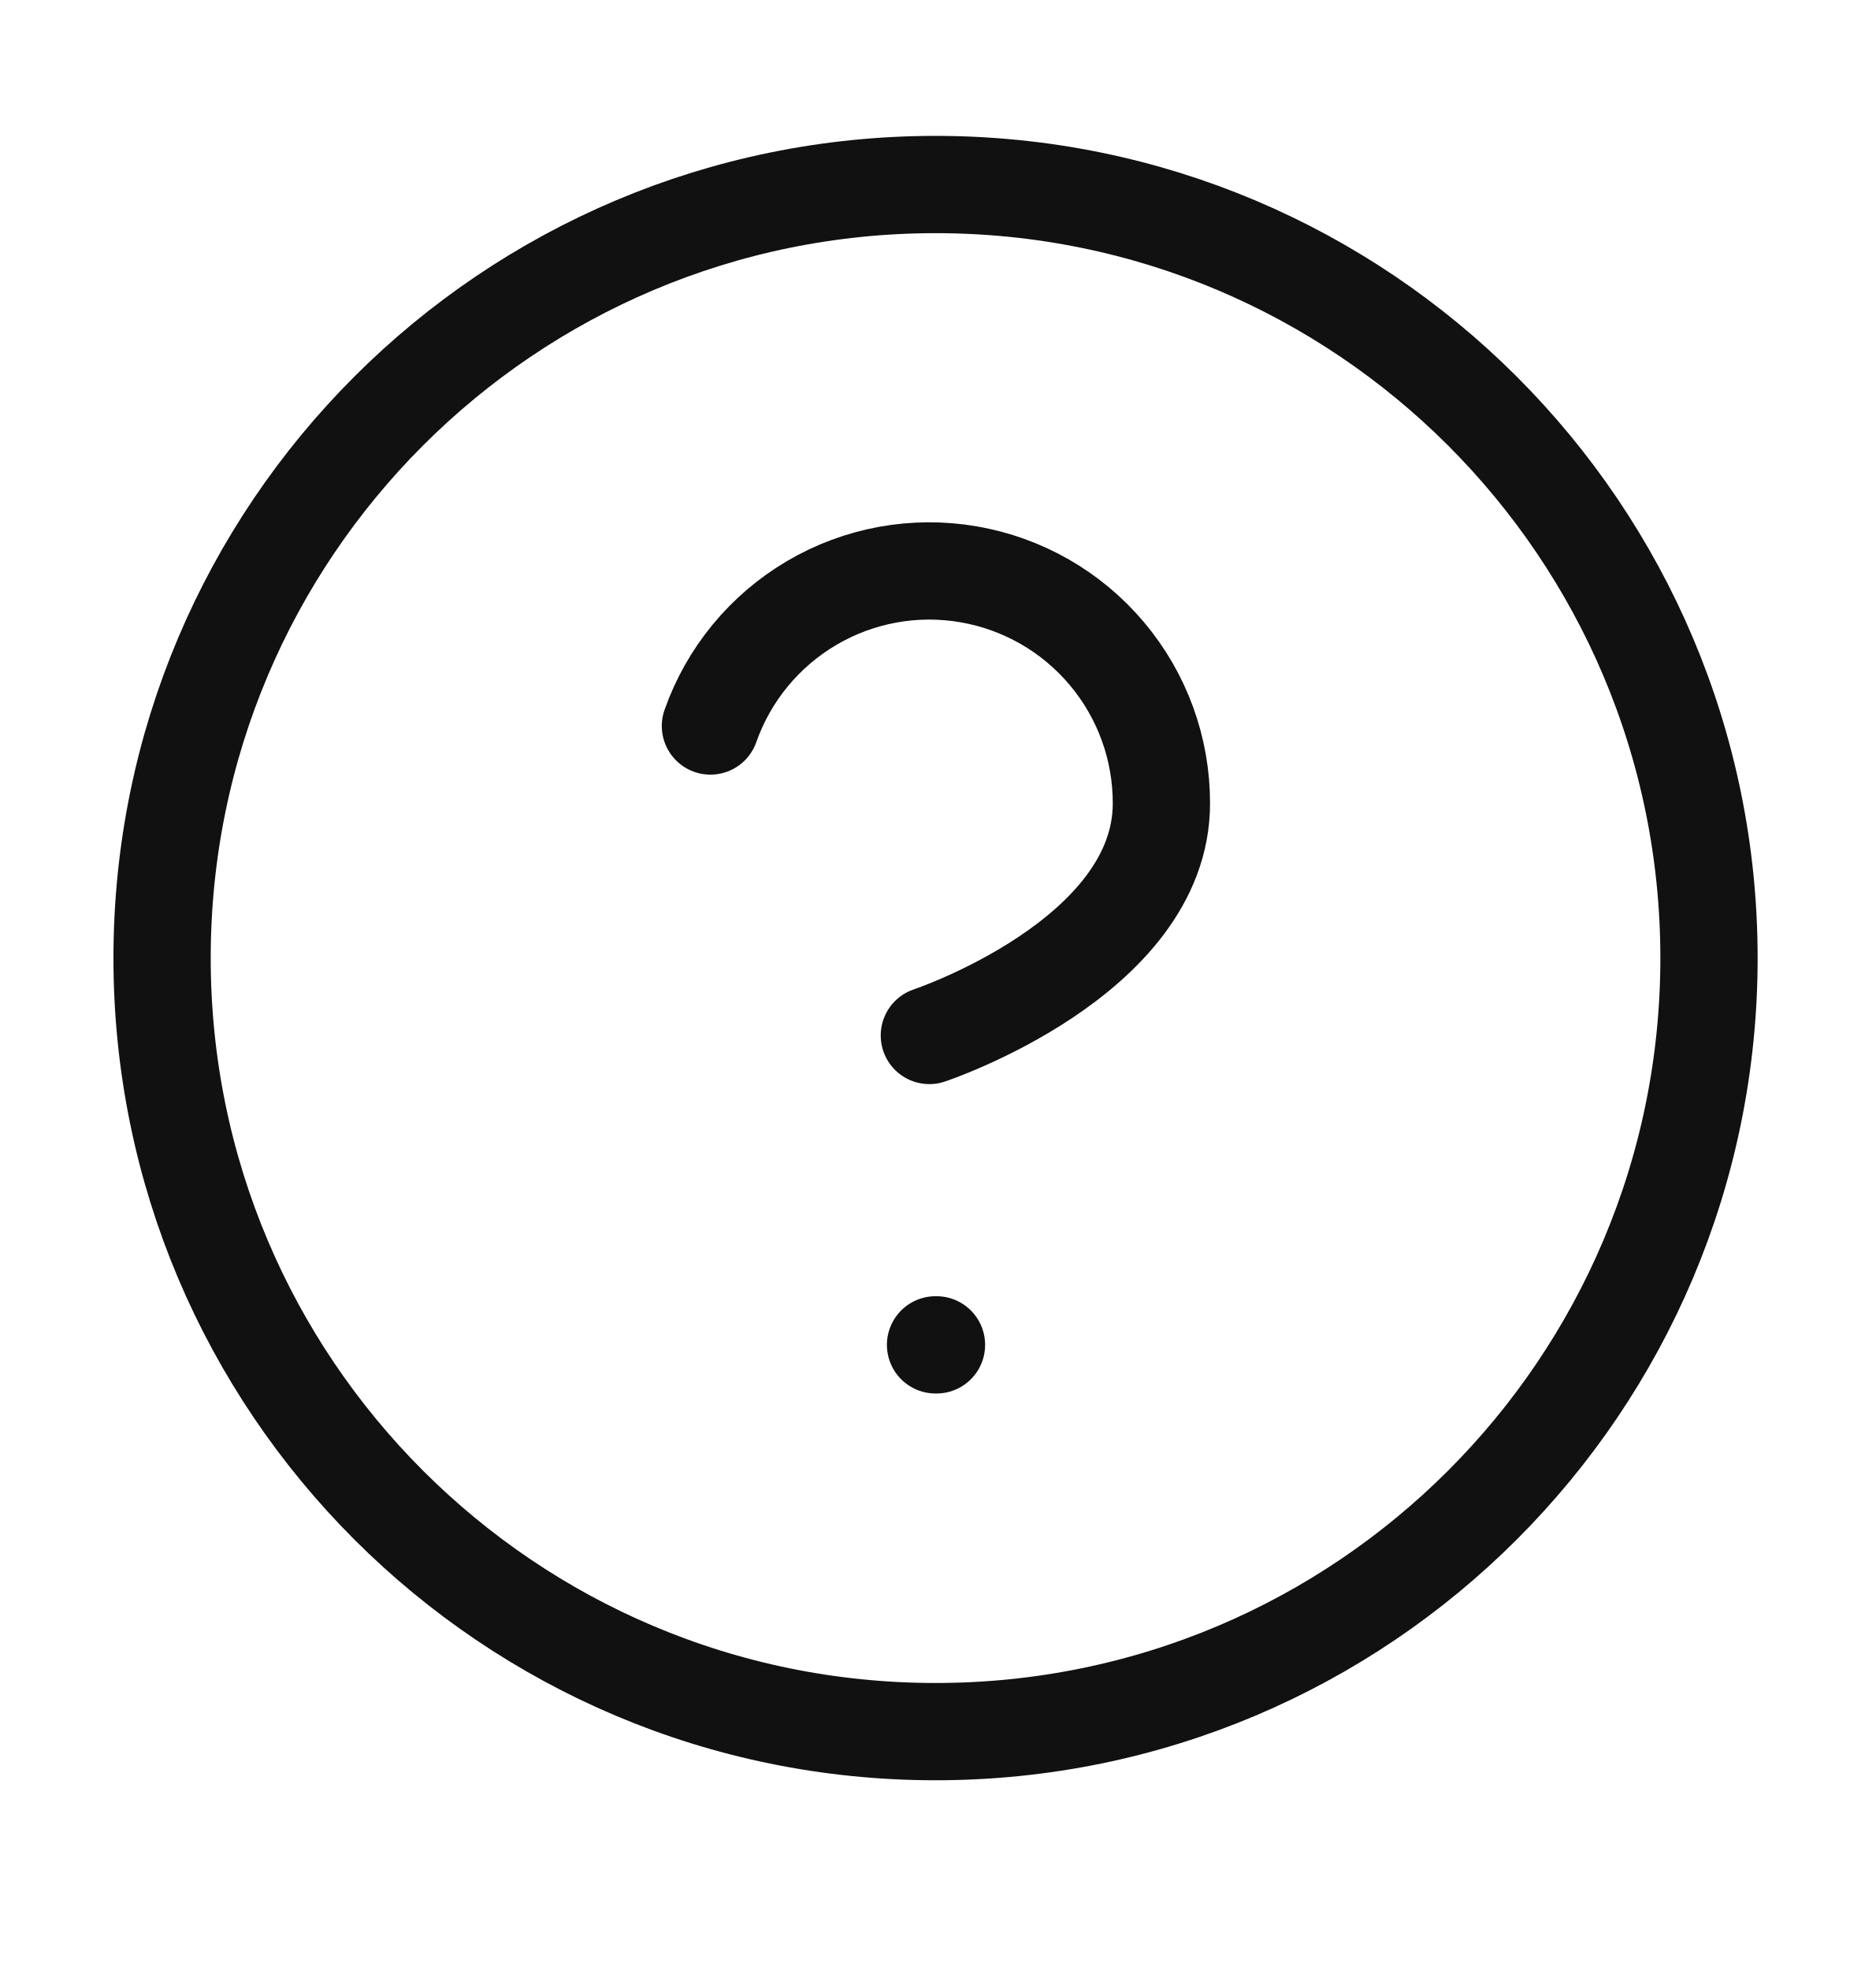
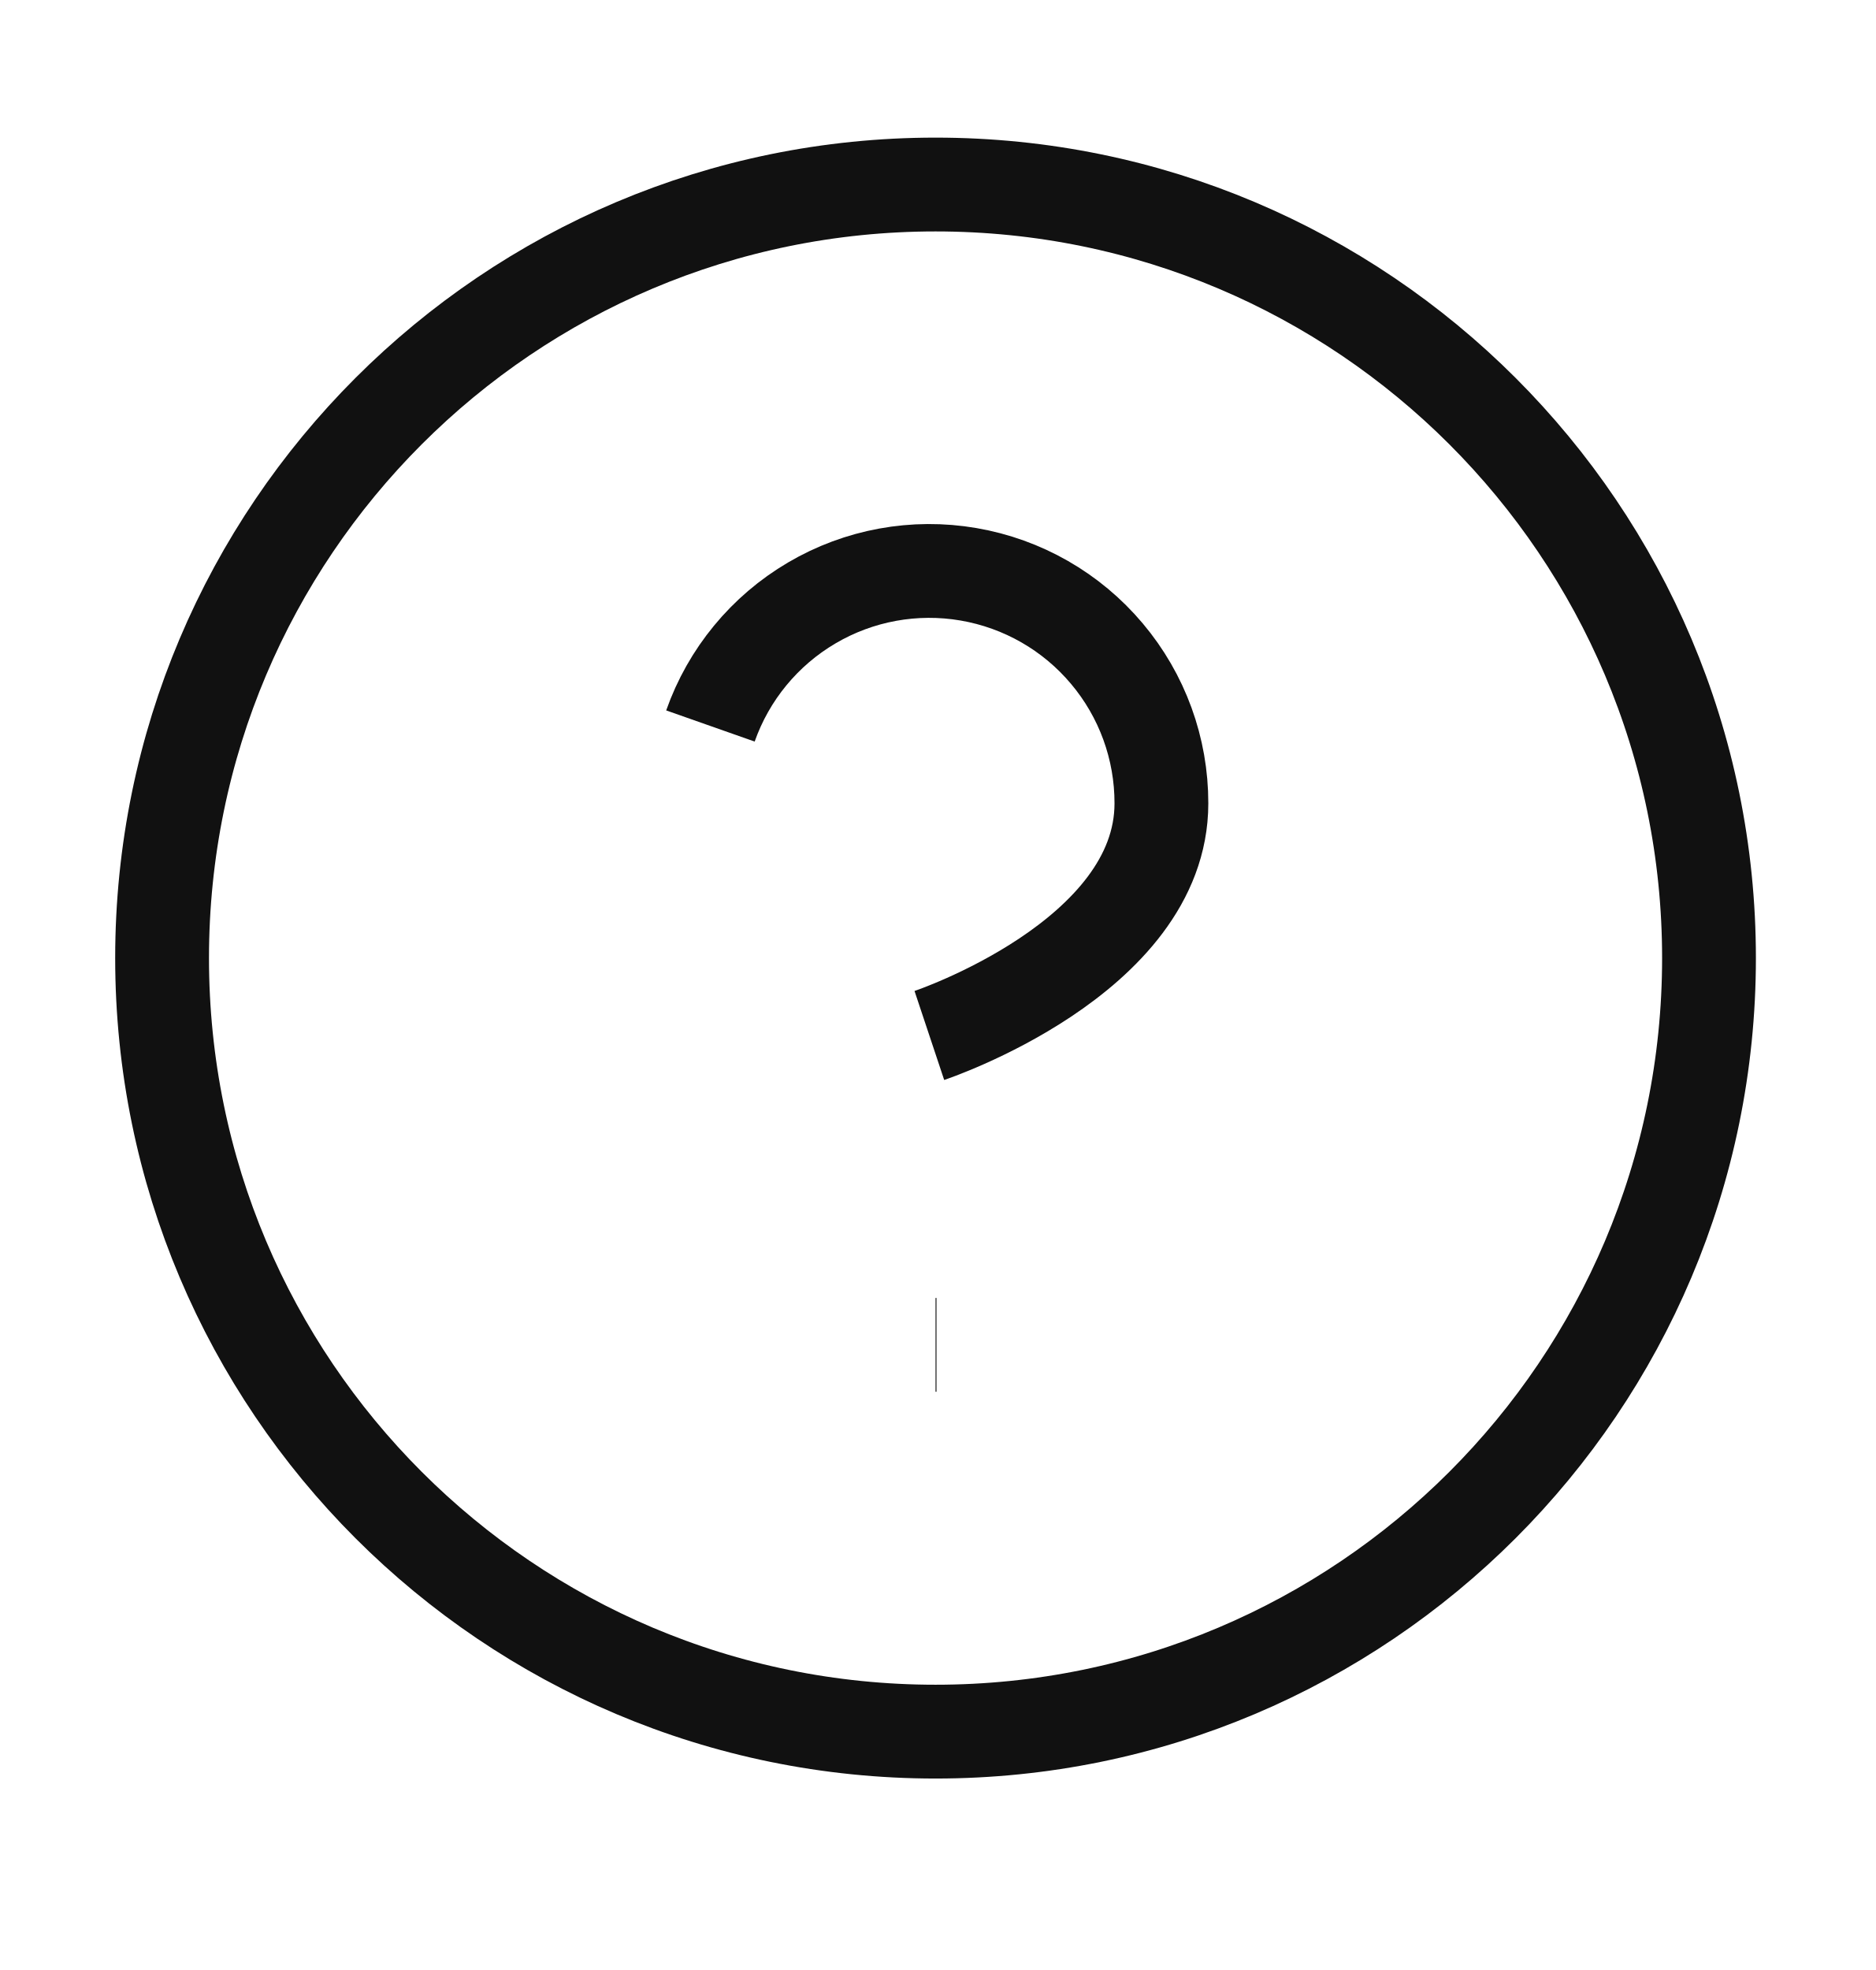
<svg xmlns="http://www.w3.org/2000/svg" width="20" height="21" viewBox="0 0 20 21" fill="none">
  <g id="Frame">
-     <path id="Vector" d="M9.974 18.459C14.528 18.459 18.22 14.767 18.22 10.213C18.22 5.659 14.528 1.967 9.974 1.967C5.42 1.967 1.728 5.659 1.728 10.213C1.728 14.767 5.42 18.459 9.974 18.459Z" stroke="#111111" stroke-width="1.037" stroke-linecap="round" stroke-linejoin="round" />
-     <path id="Vector_2" d="M7.574 7.739C7.768 7.188 8.151 6.723 8.655 6.427C9.158 6.131 9.75 6.023 10.326 6.122C10.902 6.221 11.424 6.52 11.8 6.967C12.177 7.414 12.383 7.98 12.382 8.564C12.382 10.213 9.908 11.038 9.908 11.038" stroke="#111111" stroke-width="1.037" stroke-linecap="round" stroke-linejoin="round" />
-     <path id="Vector_3" d="M9.974 14.336H9.984" stroke="#111111" stroke-width="1.037" stroke-linecap="round" stroke-linejoin="round" />
+     <path id="Vector" d="M9.974 18.459C14.528 18.459 18.22 14.767 18.22 10.213C18.22 5.659 14.528 1.967 9.974 1.967C5.42 1.967 1.728 5.659 1.728 10.213C1.728 14.767 5.42 18.459 9.974 18.459Z" stroke="#111111" strokeWidth="1.037" strokeLinecap="round" strokeLinejoin="round" />
+     <path id="Vector_2" d="M7.574 7.739C7.768 7.188 8.151 6.723 8.655 6.427C9.158 6.131 9.75 6.023 10.326 6.122C10.902 6.221 11.424 6.52 11.8 6.967C12.177 7.414 12.383 7.98 12.382 8.564C12.382 10.213 9.908 11.038 9.908 11.038" stroke="#111111" strokeWidth="1.037" strokeLinecap="round" strokeLinejoin="round" />
+     <path id="Vector_3" d="M9.974 14.336H9.984" stroke="#111111" strokeWidth="1.037" strokeLinecap="round" strokeLinejoin="round" />
  </g>
</svg>
